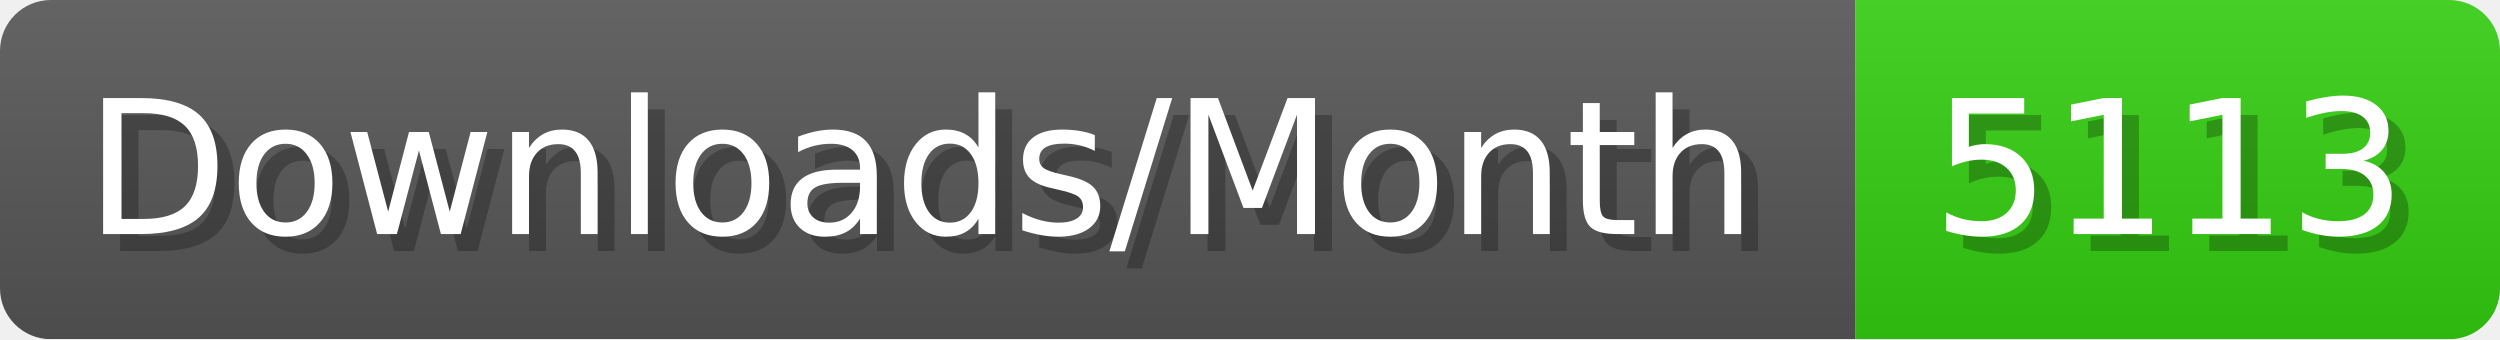
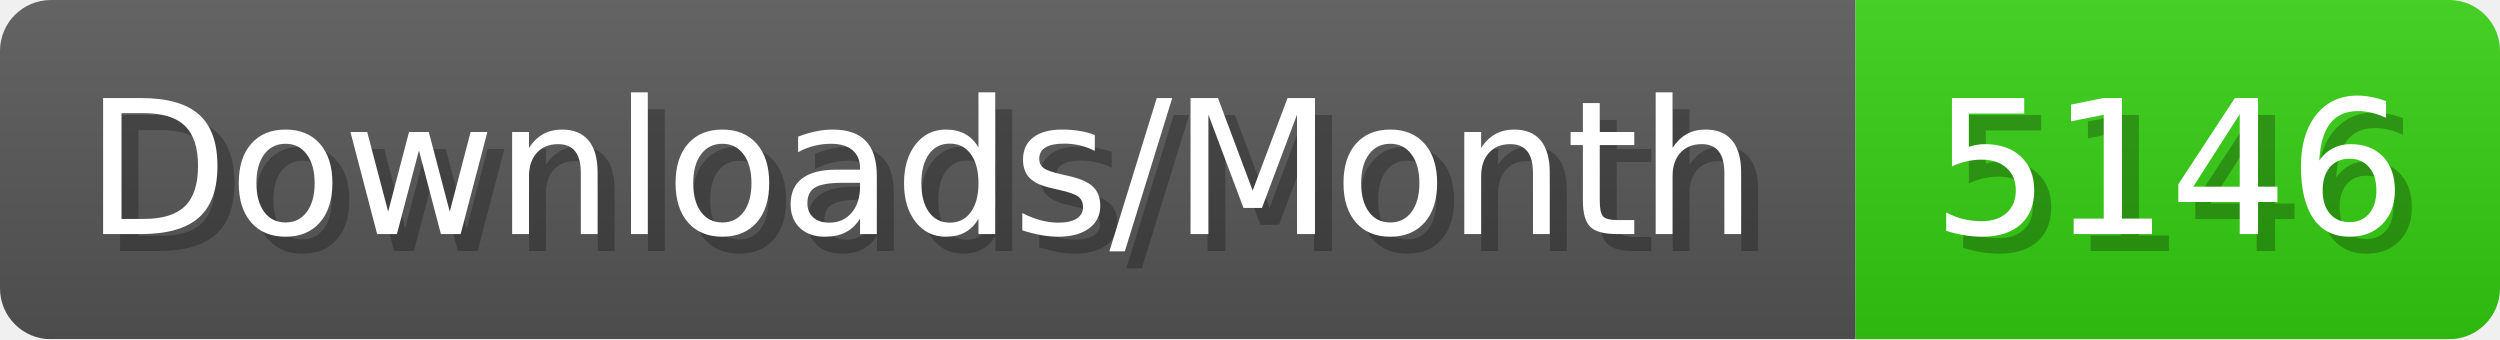
- <svg xmlns="http://www.w3.org/2000/svg" width="147.4" height="20" viewBox="0 0 1474 200" role="img" aria-label="Downloads/Month: 5113">
+ <svg xmlns="http://www.w3.org/2000/svg" width="147.4" height="20" viewBox="0 0 1474 200" role="img" aria-label="Downloads/Month: 5146">
  <linearGradient id="YlXUI" x2="0" y2="100%">
    <stop offset="0" stop-opacity=".1" stop-color="#EEE" />
    <stop offset="1" stop-opacity=".1" />
  </linearGradient>
  <mask id="JHhop">
    <rect width="1474" height="200" rx="30" fill="#FFF" />
  </mask>
  <g mask="url(#JHhop)">
    <rect width="1094" height="200" fill="#555" />
    <rect width="380" height="200" fill="#3C1" x="1094" />
    <rect width="1474" height="200" fill="url(#YlXUI)" />
  </g>
  <g aria-hidden="true" fill="#fff" text-anchor="start" font-family="Verdana,DejaVu Sans,sans-serif" font-size="110">
    <text x="60" y="148" textLength="994" fill="#000" opacity="0.25">Downloads/Month</text>
    <text x="50" y="138" textLength="994">Downloads/Month</text>
-     <text x="1149" y="148" textLength="280" fill="#000" opacity="0.25">5113</text>
-     <text x="1139" y="138" textLength="280">5113</text>
+     <text x="1149" y="148" textLength="280" fill="#000" opacity="0.25">5146</text>
+     <text x="1139" y="138" textLength="280">5146</text>
  </g>
</svg>
